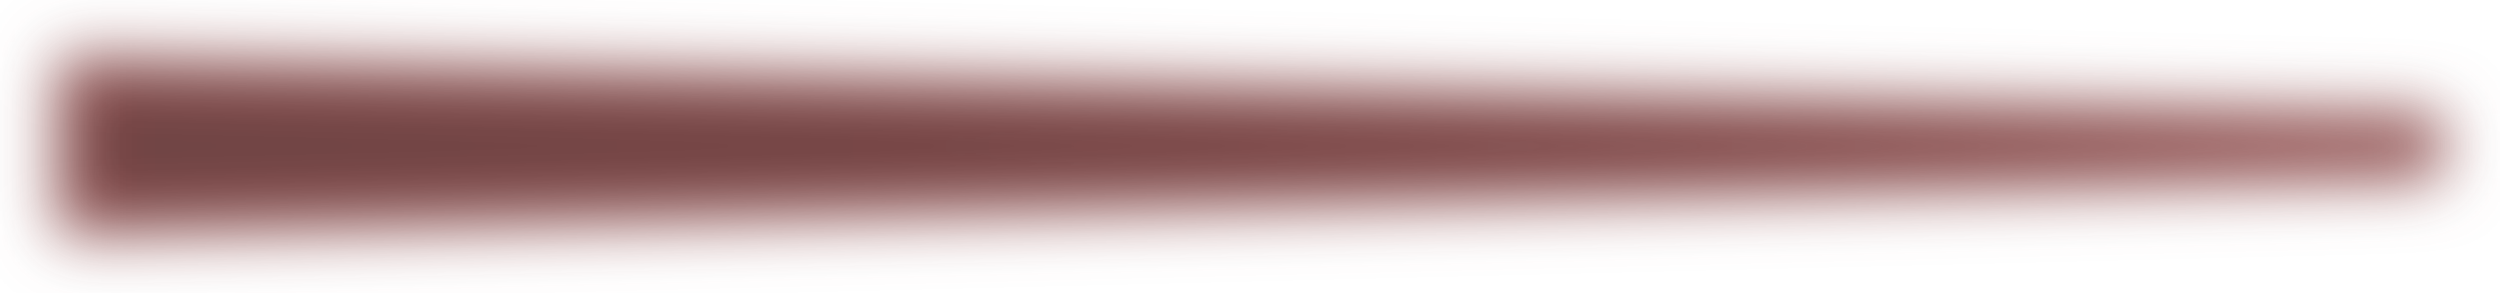
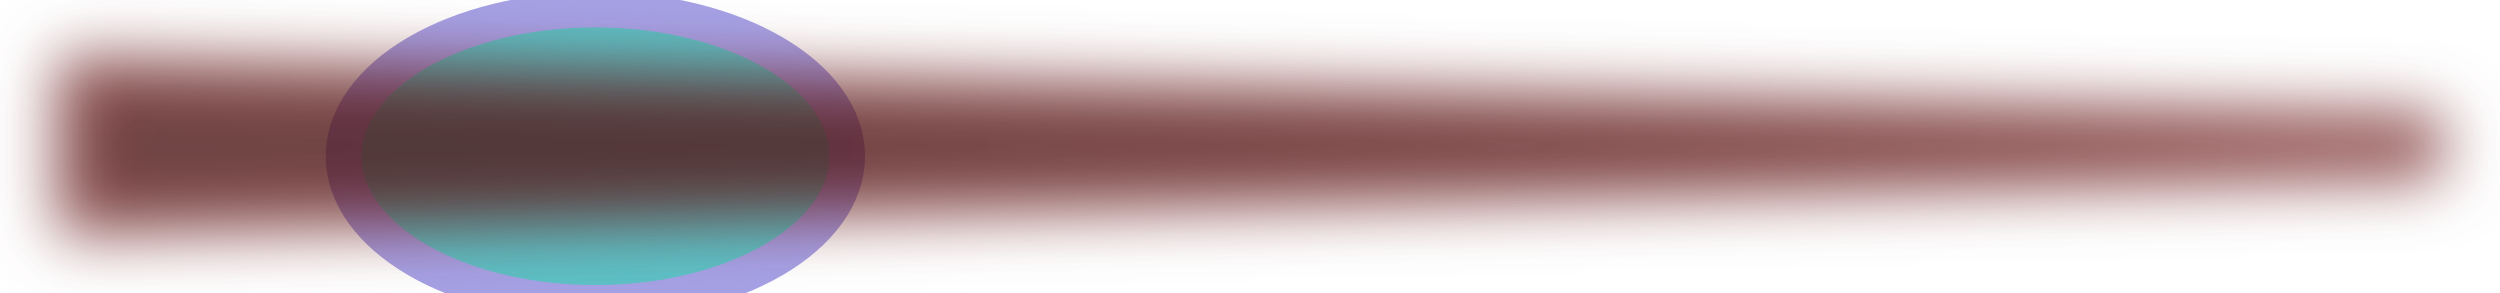
<svg xmlns="http://www.w3.org/2000/svg" width="175.5" height="20.5" viewBox="0 0 46.434 5.424" version="1.1" id="svg4655">
  <defs id="defs4649">
    <filter style="color-interpolation-filters:sRGB" id="filter4618" x="-0.032" width="1.064" y="-0.525" height="2.05">
      <feGaussianBlur stdDeviation="0.579" id="feGaussianBlur4620" />
    </filter>
  </defs>
  <g id="layer1" transform="translate(1.389063,-292.9651)">
+     <ellipse style="opacity:0.8;fill:#33b1b8;fill-opacity:1;stroke:#8e8adf;stroke-width:0.661;stroke-miterlimit:4;stroke-dasharray:none;stroke-opacity:1" id="path4485" cx="9.669" cy="295.867" rx="4.677" ry="2.723" />
    <path style="opacity:0.8;fill:#4b1515;fill-opacity:1;stroke:#711f1f;stroke-width:0.661;stroke-miterlimit:4;stroke-dasharray:none;stroke-opacity:1;filter:url(#filter4618)" d="m 43.656,295.413 v 0.529 L 0,297 v -2.646 z" id="rect942" />
  </g>
</svg>
